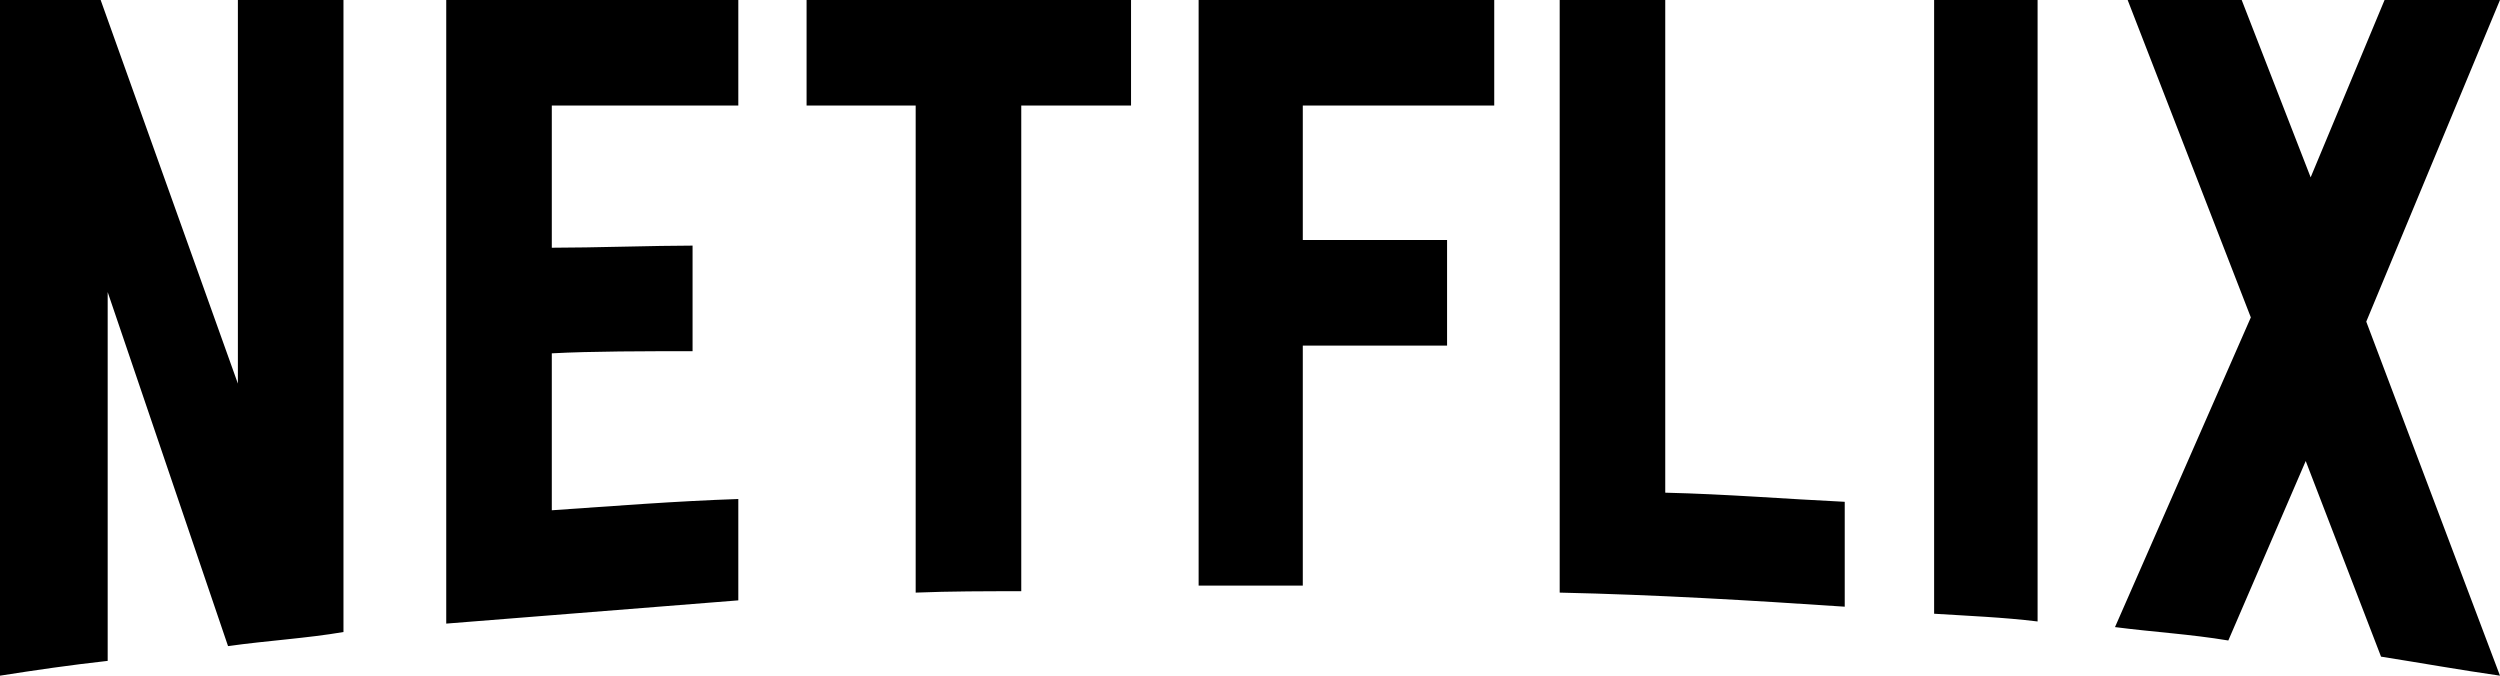
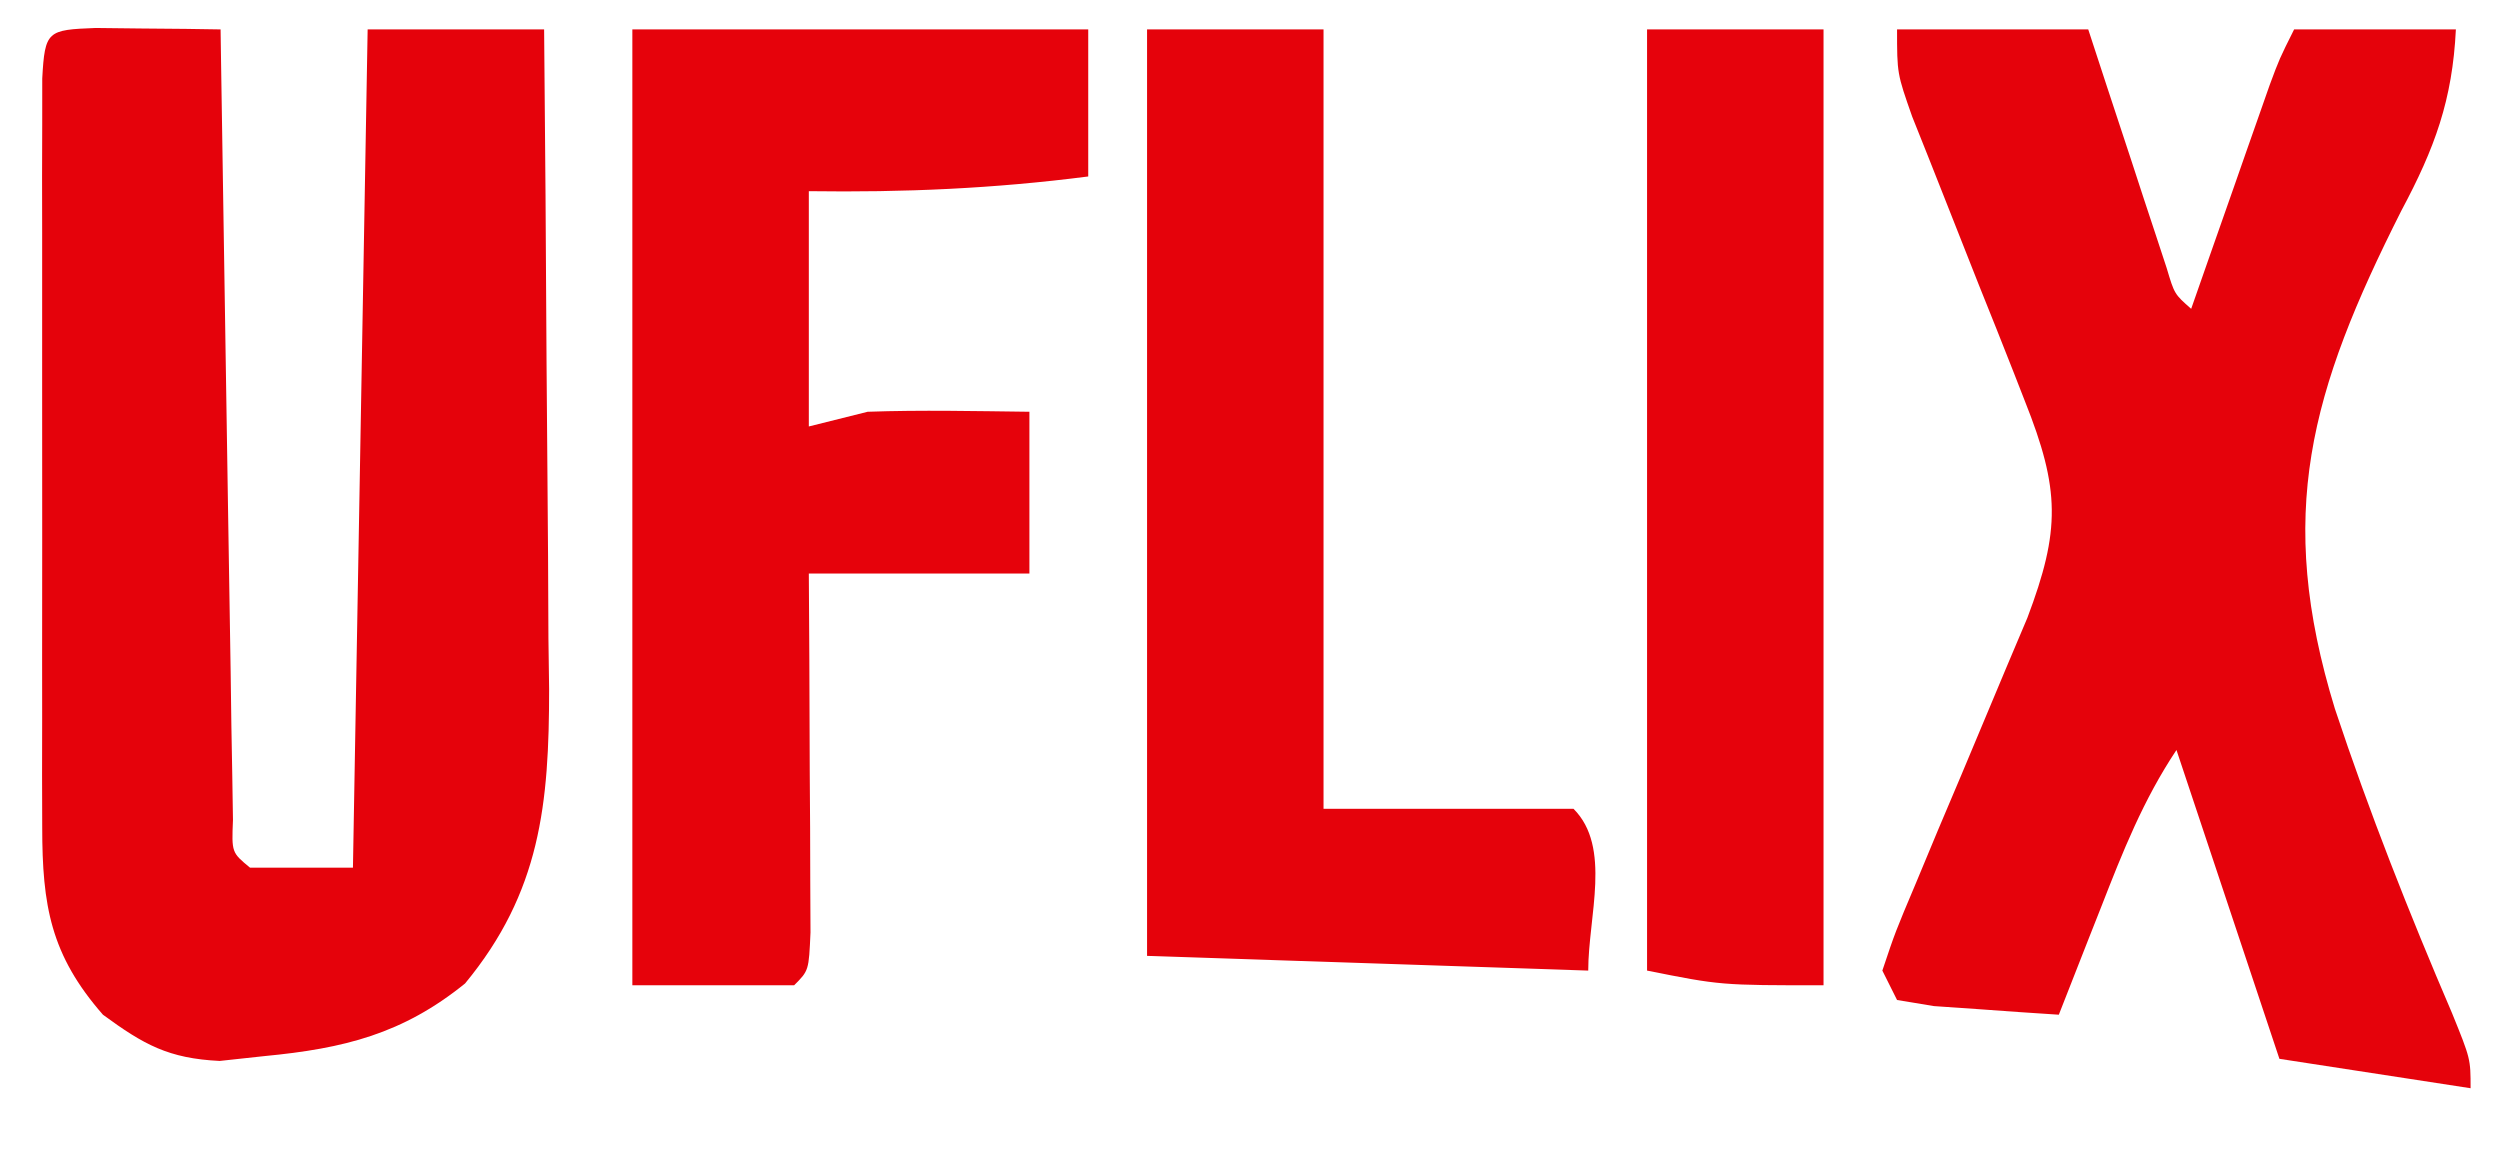
- <svg viewBox="0 0 111 30" class="svg-icon svg-icon-netflix-logo" focusable="false">
-   <g id="netflix-logo">
-     <path d="M105.062,14.281 L110.999,30 C109.249,29.75 107.5,29.437 105.718,29.155 L102.374,20.469 L98.937,28.438 C97.25,28.156 95.593,28.062 93.906,27.843 L99.937,14.093 L94.468,-5.68434189e-14 L99.531,-5.68434189e-14 L102.593,7.874 L105.875,-5.68434189e-14 L110.999,-5.68434189e-14 L105.062,14.281 Z M90.469,-5.68434189e-14 L85.875,-5.68434189e-14 L85.875,27.25 C87.375,27.344 88.937,27.406 90.469,27.593 L90.469,-5.68434189e-14 Z M81.906,26.937 C77.719,26.656 73.531,26.406 69.25,26.312 L69.25,-5.68434189e-14 L73.937,-5.68434189e-14 L73.937,21.875 C76.625,21.937 79.312,22.156 81.906,22.28 L81.906,26.937 Z M64.25,10.656 L64.25,15.344 L57.844,15.344 L57.844,26 L53.219,26 L53.219,-5.68434189e-14 L66.344,-5.68434189e-14 L66.344,4.687 L57.844,4.687 L57.844,10.656 L64.25,10.656 Z M45.344,4.687 L45.344,26.25 C43.781,26.25 42.188,26.25 40.656,26.312 L40.656,4.687 L35.812,4.687 L35.812,-5.68434189e-14 L50.218,-5.68434189e-14 L50.218,4.687 L45.344,4.687 Z M30.75,15.593 C28.688,15.593 26.25,15.593 24.5,15.688 L24.5,22.656 C27.25,22.468 30,22.25 32.781,22.156 L32.781,26.656 L19.813,27.688 L19.813,-5.68434189e-14 L32.781,-5.68434189e-14 L32.781,4.687 L24.5,4.687 L24.5,10.999 C26.313,10.999 29.094,10.905 30.75,10.905 L30.75,15.593 Z M4.781,12.968 L4.781,29.343 C3.094,29.531 1.593,29.75 0,30 L0,-5.68434189e-14 L4.469,-5.68434189e-14 L10.562,17.032 L10.562,-5.68434189e-14 L15.25,-5.68434189e-14 L15.25,28.062 C13.594,28.344 11.906,28.438 10.125,28.687 L4.781,12.968 Z" id="Fill-14" />
-   </g>
+ <svg xmlns="http://www.w3.org/2000/svg" version="1.1" width="170" height="79">
+   <path d="M0 0 C1.514 0.017 1.514 0.017 3.059 0.035 C4.071 0.044 5.082 0.053 6.125 0.062 C7.299 0.08 7.299 0.08 8.496 0.098 C8.506 0.797 8.517 1.496 8.527 2.217 C8.625 8.795 8.728 15.373 8.835 21.95 C8.891 25.332 8.944 28.714 8.993 32.096 C9.05 35.981 9.115 39.866 9.18 43.75 C9.196 44.97 9.213 46.19 9.23 47.446 C9.25 48.567 9.27 49.688 9.291 50.844 C9.306 51.836 9.322 52.829 9.338 53.851 C9.247 56.067 9.247 56.067 10.496 57.098 C12.806 57.098 15.116 57.098 17.496 57.098 C17.826 38.288 18.156 19.478 18.496 0.098 C22.456 0.098 26.416 0.098 30.496 0.098 C30.57 7.642 30.625 15.185 30.661 22.729 C30.676 25.294 30.696 27.858 30.722 30.423 C30.759 34.117 30.776 37.81 30.789 41.504 C30.805 42.644 30.82 43.784 30.836 44.958 C30.838 52.751 30.251 58.763 25.121 64.973 C20.879 68.407 16.878 69.395 11.496 69.91 C9.98 70.075 9.98 70.075 8.434 70.242 C4.952 70.071 3.283 69.139 0.496 67.098 C-3.07 63.022 -3.629 59.672 -3.633 54.357 C-3.636 53.179 -3.64 52.001 -3.643 50.788 C-3.641 49.516 -3.639 48.244 -3.637 46.934 C-3.638 45.631 -3.639 44.328 -3.64 42.985 C-3.641 40.23 -3.639 37.474 -3.634 34.719 C-3.629 31.18 -3.632 27.641 -3.638 24.102 C-3.642 20.734 -3.639 17.365 -3.637 13.996 C-3.639 12.72 -3.641 11.444 -3.643 10.129 C-3.64 8.958 -3.637 7.787 -3.633 6.58 C-3.633 5.543 -3.632 4.506 -3.631 3.438 C-3.454 0.18 -3.273 0.128 0 0 Z " fill="#E5020B" transform="translate(6.503906,1.902344)" />
+   <path d="M0 0 C4.29 0 8.58 0 13 0 C13.422 1.288 13.843 2.576 14.277 3.902 C14.831 5.581 15.384 7.259 15.938 8.938 C16.354 10.213 16.354 10.213 16.779 11.514 C17.047 12.323 17.314 13.131 17.59 13.965 C17.836 14.714 18.082 15.463 18.336 16.234 C18.861 17.998 18.861 17.998 20 19 C20.422 17.796 20.843 16.592 21.277 15.352 C21.831 13.776 22.384 12.2 22.938 10.625 C23.215 9.831 23.493 9.037 23.779 8.219 C24.047 7.458 24.314 6.698 24.59 5.914 C24.836 5.212 25.082 4.511 25.336 3.788 C26 2 26 2 27 0 C30.63 0 34.26 0 38 0 C37.763 4.81 36.566 8.07 34.293 12.324 C28.077 24.644 25.718 32.963 29.771 46.19 C32.101 53.214 34.824 60.097 37.74 66.897 C39 70 39 70 39 72 C34.71 71.34 30.42 70.68 26 70 C23.69 63.07 21.38 56.14 19 49 C16.739 52.391 15.347 55.915 13.875 59.688 C13.459 60.74 13.459 60.74 13.035 61.814 C12.354 63.542 11.676 65.271 11 67 C9.187 66.886 7.374 66.759 5.562 66.625 C4.553 66.555 3.544 66.486 2.504 66.414 C1.678 66.277 0.851 66.141 0 66 C-0.33 65.34 -0.66 64.68 -1 64 C-0.12 61.374 -0.12 61.374 1.273 58.074 C1.768 56.885 2.263 55.696 2.773 54.471 C3.307 53.209 3.841 51.948 4.375 50.688 C5.409 48.235 6.436 45.781 7.461 43.324 C8.154 41.686 8.154 41.686 8.861 40.014 C11.115 34.049 11.09 31.293 8.691 25.273 C8.446 24.644 8.2 24.014 7.947 23.366 C7.164 21.364 6.364 19.369 5.562 17.375 C4.767 15.373 3.975 13.369 3.188 11.363 C2.475 9.547 1.751 7.735 1.026 5.923 C0 3 0 3 0 0 Z " fill="#E5020B" transform="translate(129,2)" />
+   <path d="M0 0 C10.23 0 20.46 0 31 0 C31 3.3 31 6.6 31 10 C24.6 10.826 18.453 11.091 12 11 C12 16.28 12 21.56 12 27 C13.32 26.67 14.64 26.34 16 26 C19.672 25.872 23.324 25.956 27 26 C27 29.63 27 33.26 27 37 C22.05 37 17.1 37 12 37 C12.017 39.906 12.017 39.906 12.035 42.871 C12.045 45.393 12.054 47.915 12.062 50.438 C12.071 51.717 12.079 52.996 12.088 54.314 C12.091 55.529 12.094 56.744 12.098 57.996 C12.103 59.122 12.108 60.248 12.114 61.408 C12 64 12 64 11 65 C7.37 65 3.74 65 0 65 C0 43.55 0 22.1 0 0 Z " fill="#E6020B" transform="translate(43,2)" />
+   <path d="M0 0 C3.96 0 7.92 0 12 0 C12 17.49 12 34.98 12 53 C17.61 53 23.22 53 29 53 C31.603 55.603 30 60.318 30 64 C15.15 63.505 15.15 63.505 0 63 C0 42.21 0 21.42 0 0 Z " fill="#E5020B" transform="translate(78,2)" />
+   <path d="M0 0 C3.96 0 7.92 0 12 0 C12 21.45 12 42.9 12 65 C5 65 5 65 0 64 C0 42.88 0 21.76 0 0 Z " fill="#E6020C" transform="translate(112,2)" />
</svg>
